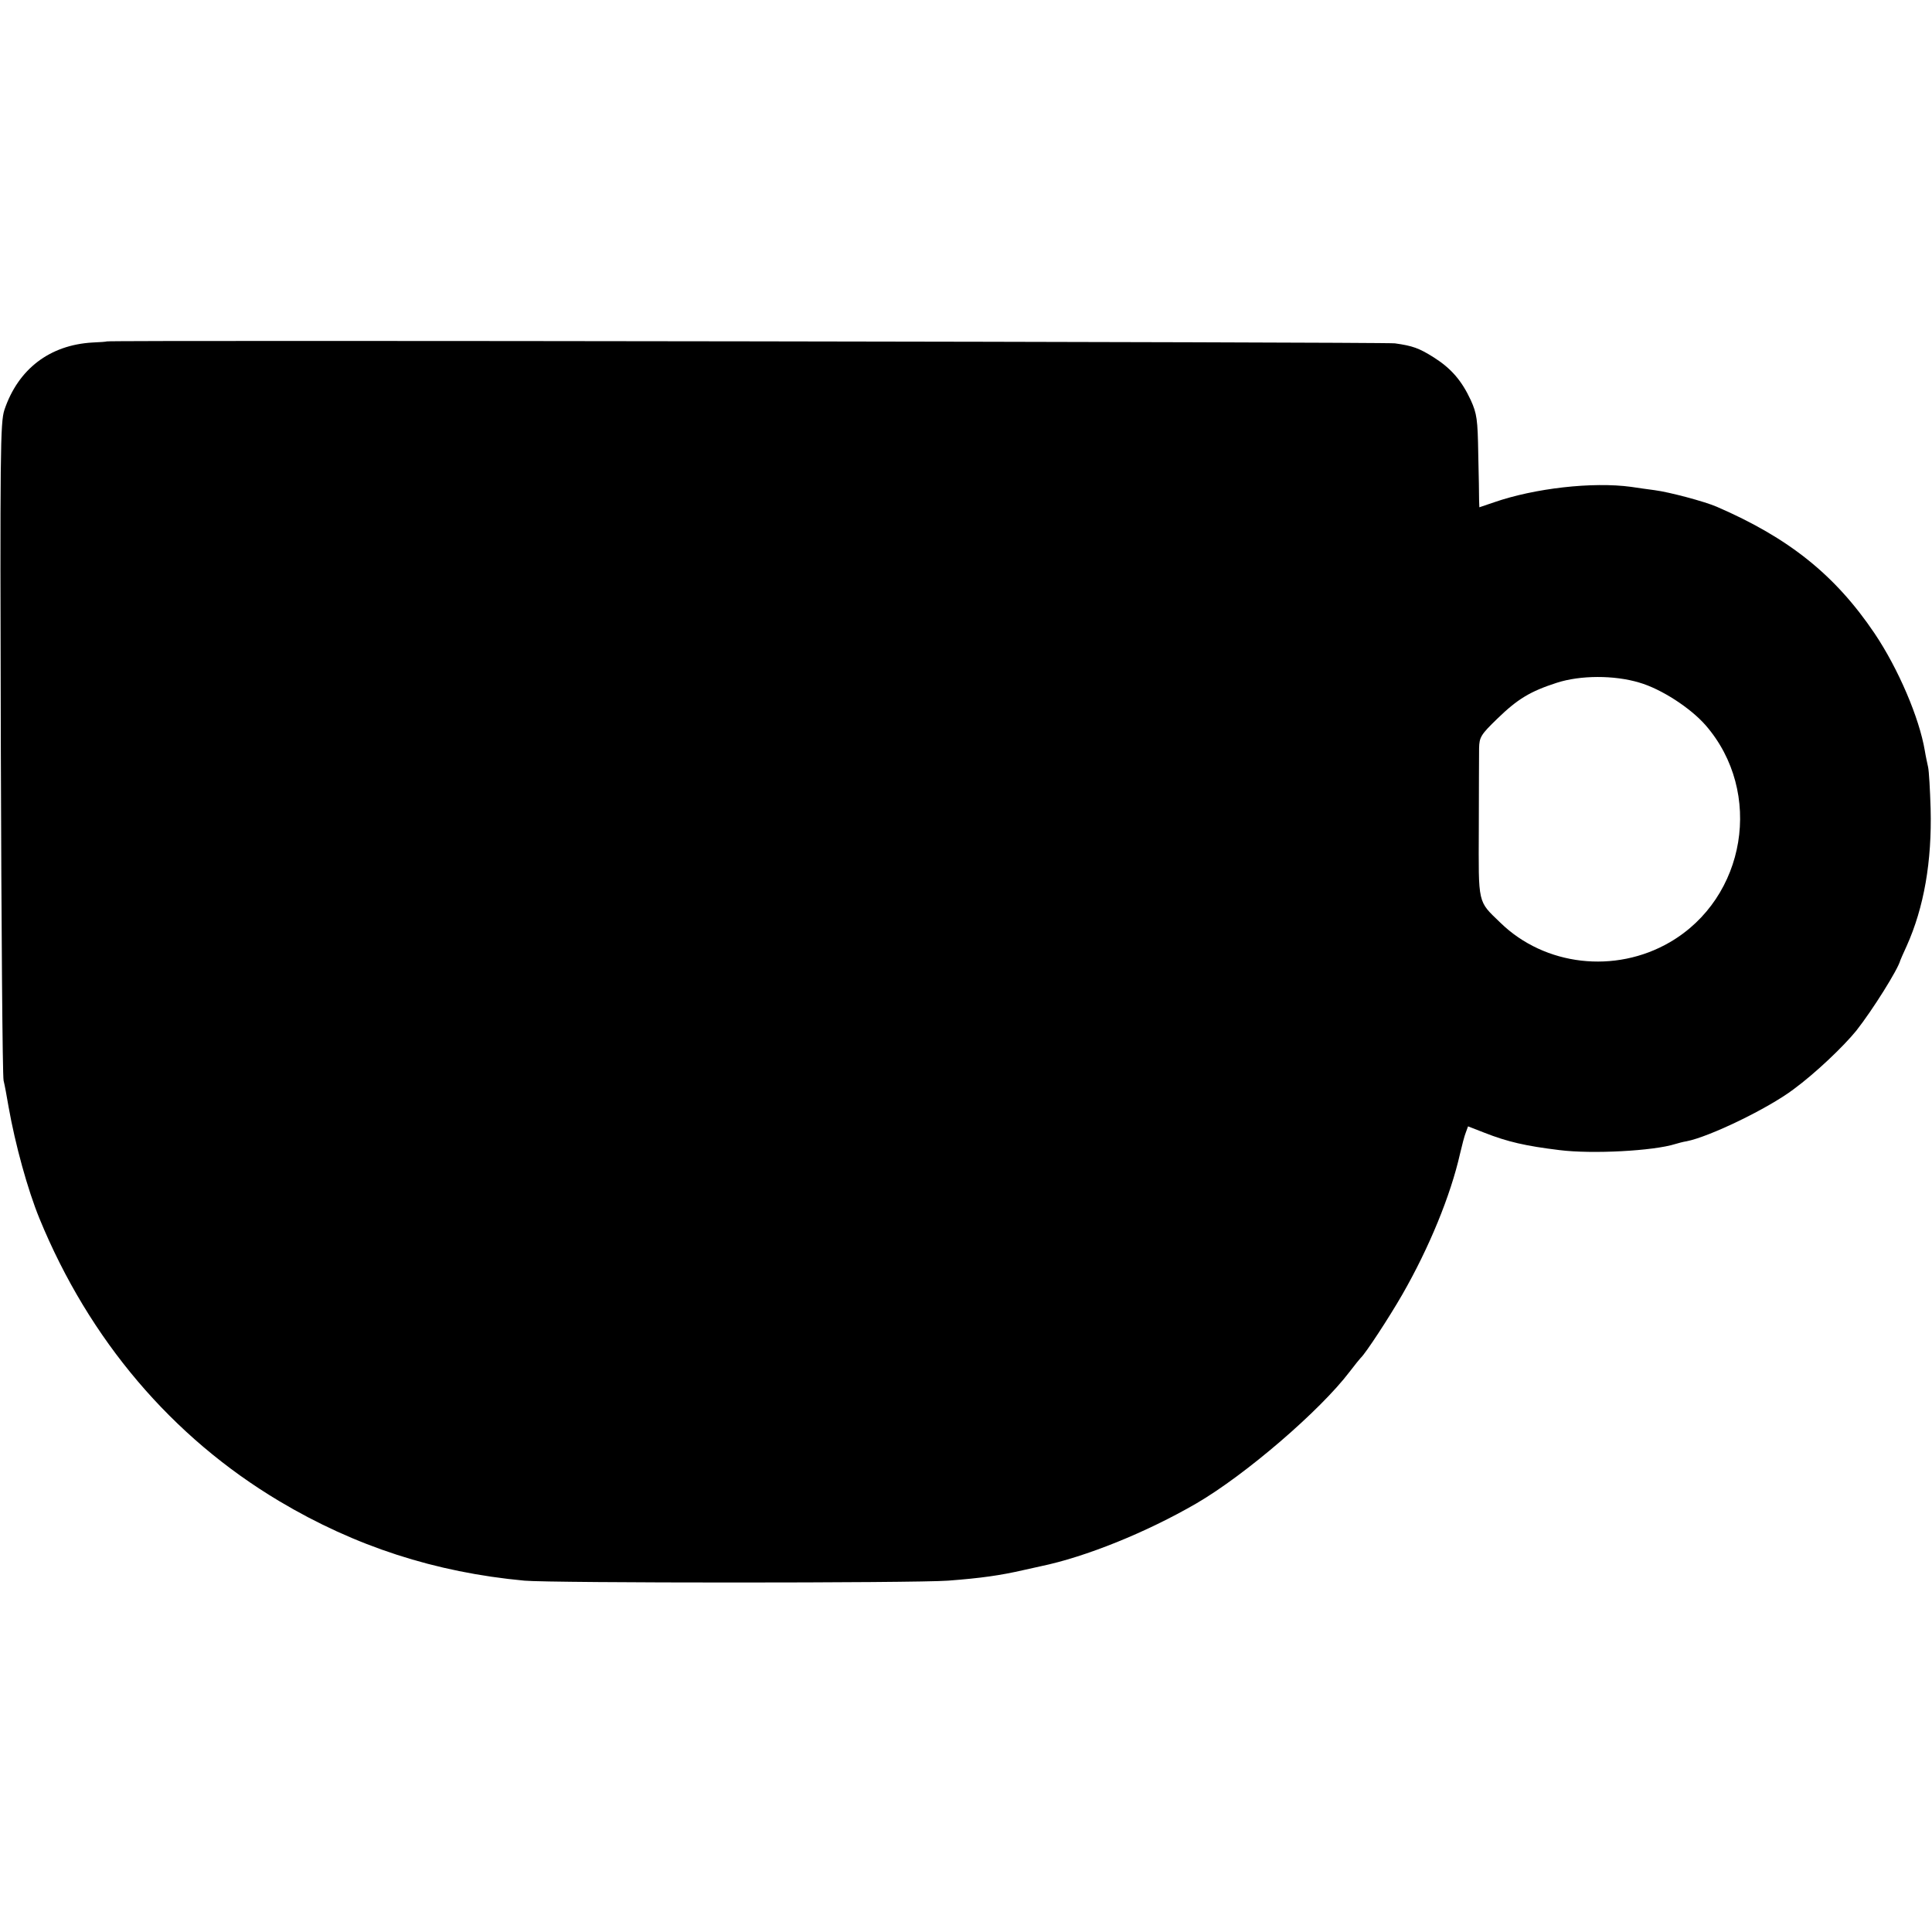
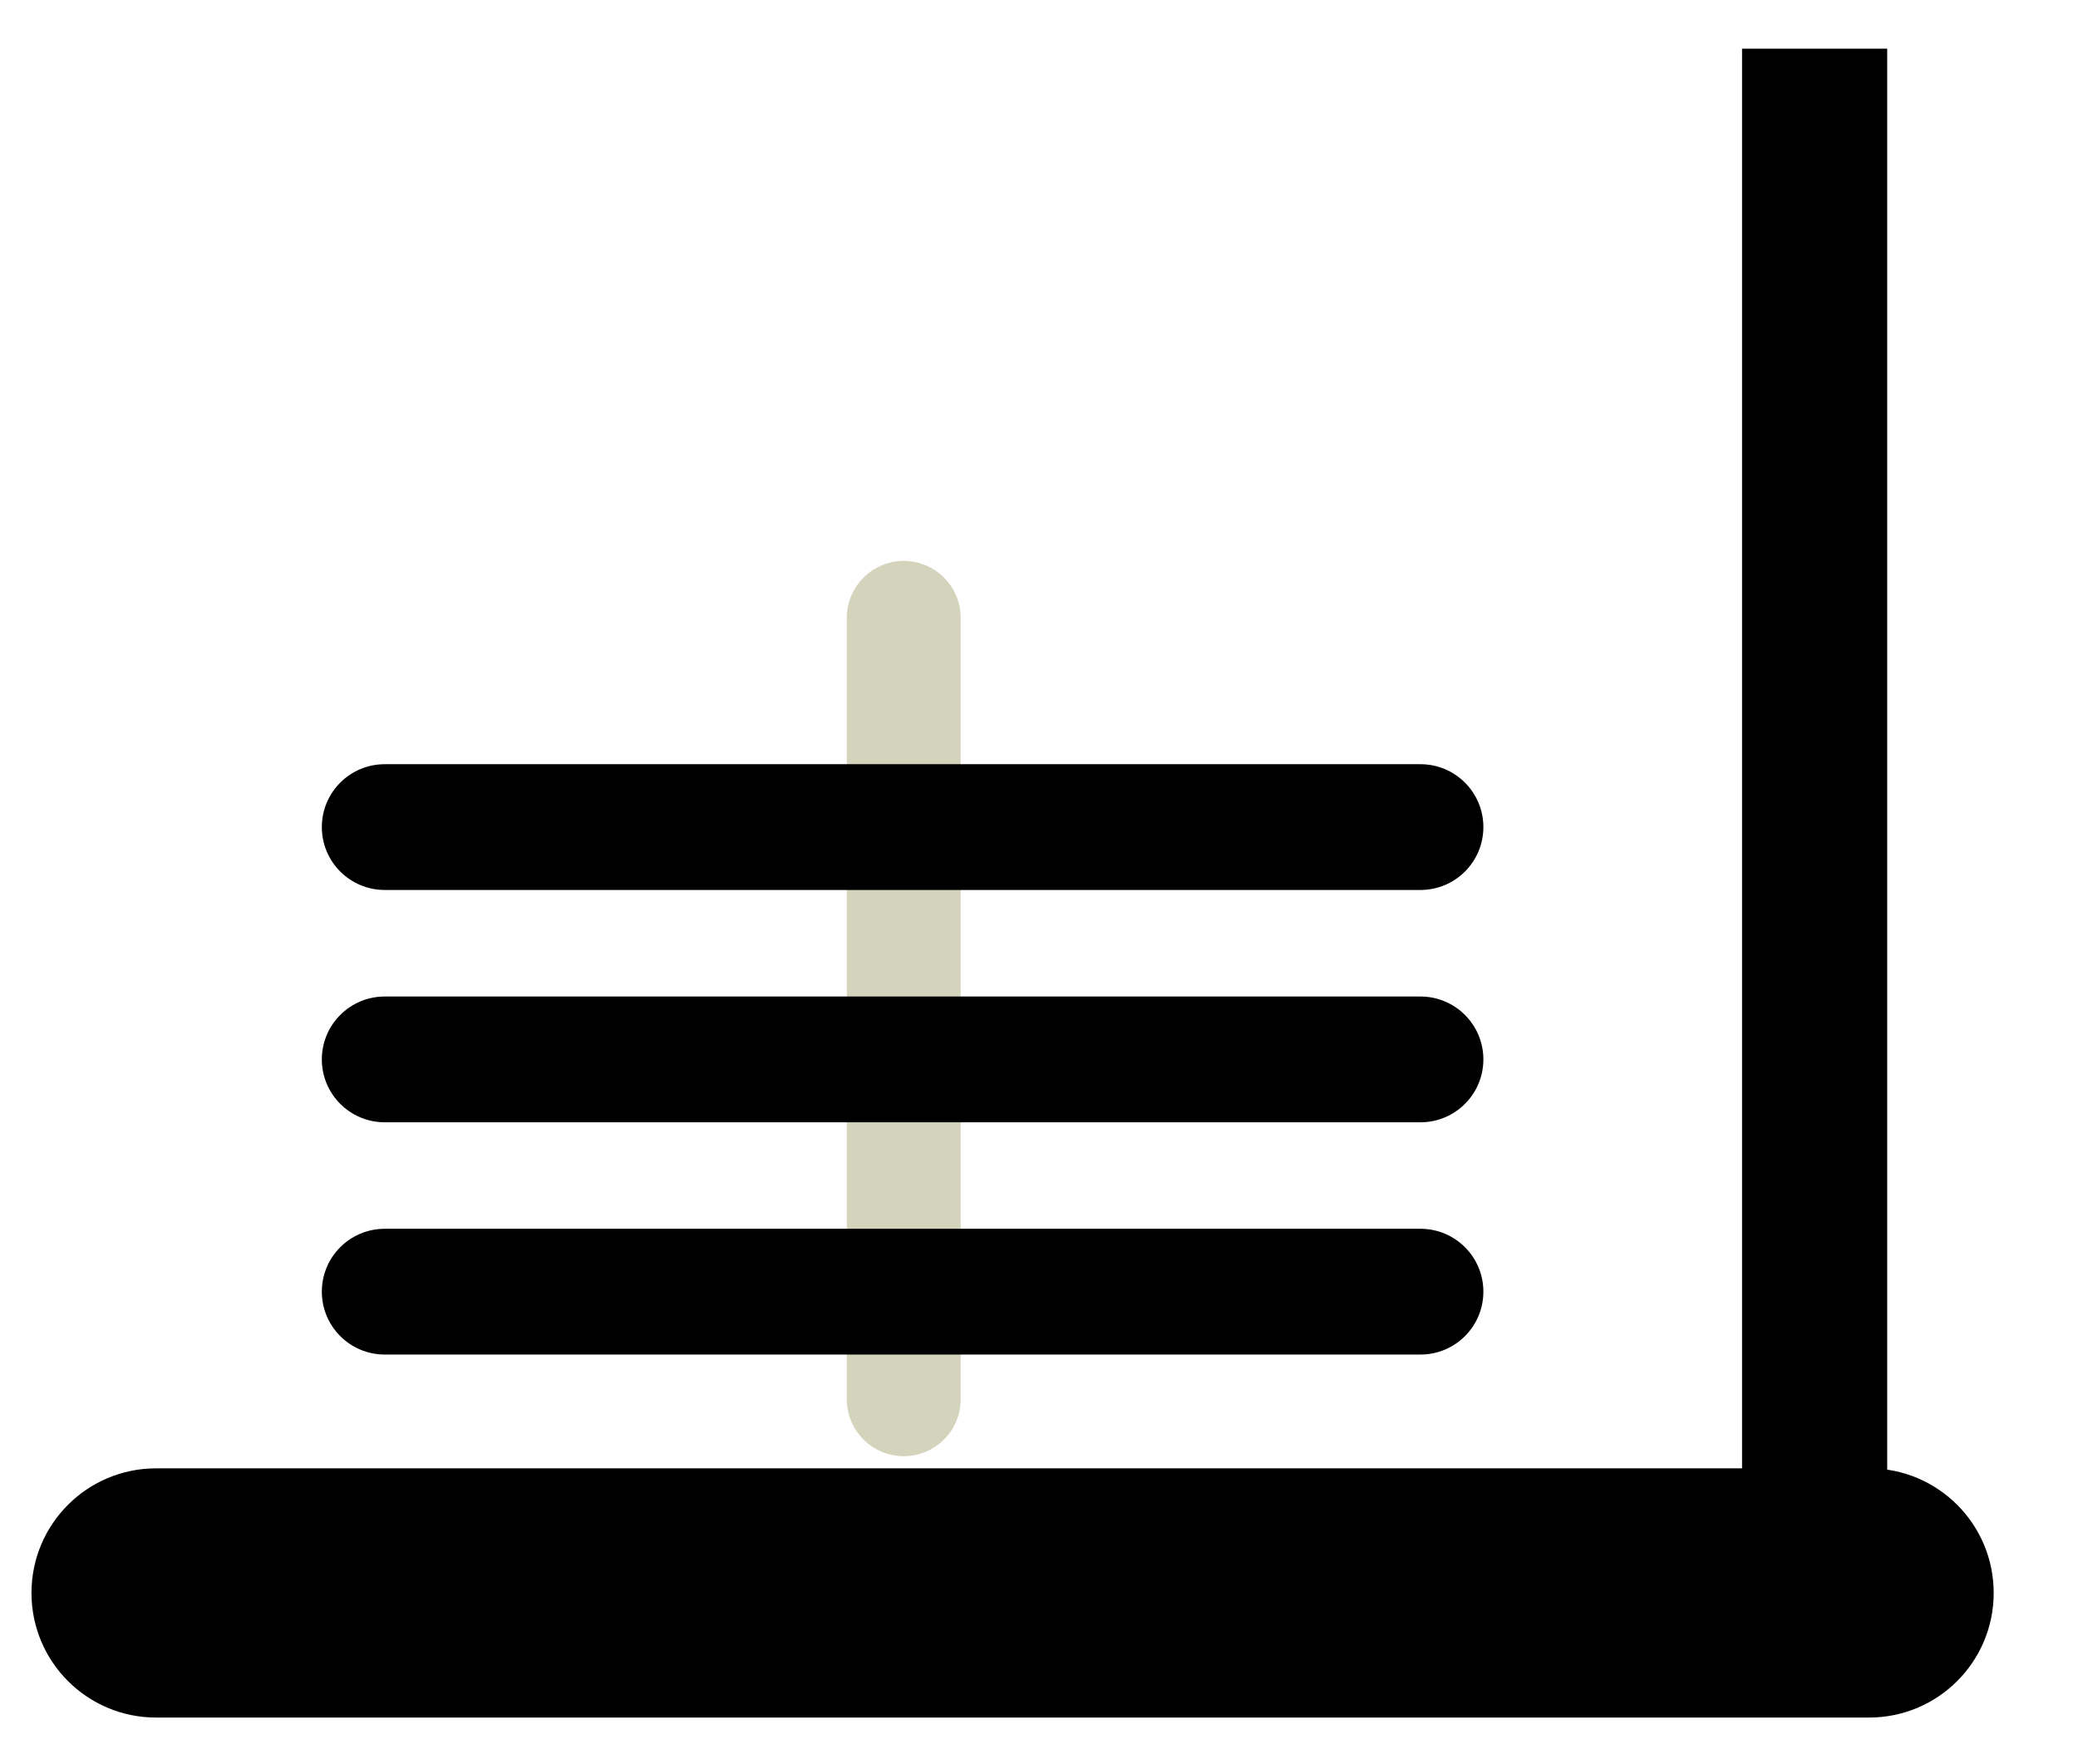
- <svg xmlns="http://www.w3.org/2000/svg" version="1.0" width="700pt" height="700pt" viewBox="0 0 700 700" preserveAspectRatio="xMidYMid meet">
-   <g transform="translate(0,700) scale(0.1,-0.1)" fill="#000000" stroke="none">
-     <path d="M387 5763 c-1 -1 -24 -3 -52 -4 -155 -9 -269 -96 -319 -244 -15 -46 -16 -145 -13 -1225 2 -646 6 -1188 10 -1205 4 -16 12 -59 18 -95 24 -136 69 -300 112 -405 180 -439 480 -792 869 -1024 275 -164 565 -258 888 -288 97 -9 1416 -9 1535 0 119 9 189 19 272 38 27 6 55 12 63 14 164 34 384 123 565 228 177 103 448 336 555 477 19 25 37 47 40 50 17 15 104 148 151 230 97 169 175 359 209 510 7 30 16 65 21 77 l8 22 59 -23 c84 -33 149 -48 272 -63 119 -15 341 -3 420 22 10 3 28 8 41 10 82 16 294 118 387 188 79 58 181 155 228 213 59 75 151 222 159 254 1 3 11 26 23 52 63 140 92 307 87 498 -2 69 -6 136 -9 150 -3 14 -9 41 -12 60 -20 119 -96 297 -182 425 -143 212 -311 346 -572 459 -44 19 -171 53 -225 60 -22 3 -60 8 -85 12 -140 19 -350 -5 -497 -56 l-53 -18 -1 26 c0 15 -1 90 -3 167 -2 126 -5 146 -27 195 -33 71 -71 115 -134 155 -54 34 -77 42 -141 51 -35 5 -4663 12 -4667 7z m5552 -1236 c80 -23 186 -92 241 -155 210 -242 147 -625 -130 -786 -198 -115 -453 -86 -614 71 -83 80 -79 64 -78 341 0 136 1 267 1 291 1 40 6 49 66 107 73 71 119 99 215 130 86 28 209 28 299 1z" />
+ <svg xmlns="http://www.w3.org/2000/svg" width="33px" height="28px" viewBox="0 0 33 28" version="1.1">
+   <g id="Logo" stroke="none" stroke-width="1" fill="none" fill-rule="evenodd">
+     <g id="sled" transform="translate(0, 0.772727)">
+       <rect id="Rectangle" stroke-opacity="0" stroke="#979797" fill="#D4D3BC" x="13.448" y="8.134" width="1.808" height="14.216" rx="0.904" />
+       <rect id="Rectangle" fill="#000000" x="27.665" y="0" width="2.305" height="24.784" />
+       <rect id="Rectangle" stroke-opacity="0" stroke="#979797" fill="#000000" x="0.5" y="22.543" width="31.161" height="3.957" rx="1.978" />
+       <rect id="Rectangle" stroke-opacity="0" stroke="#979797" fill="#000000" x="5.111" y="11.362" width="18.446" height="1.997" rx="0.999" />
+       <rect id="Rectangle" stroke-opacity="0" stroke="#979797" fill="#000000" x="5.111" y="15.051" width="18.446" height="1.997" rx="0.999" />
+       <rect id="Rectangle" stroke-opacity="0" stroke="#979797" fill="#000000" x="5.111" y="18.739" width="18.446" height="1.997" rx="0.999" />
+     </g>
  </g>
</svg>
